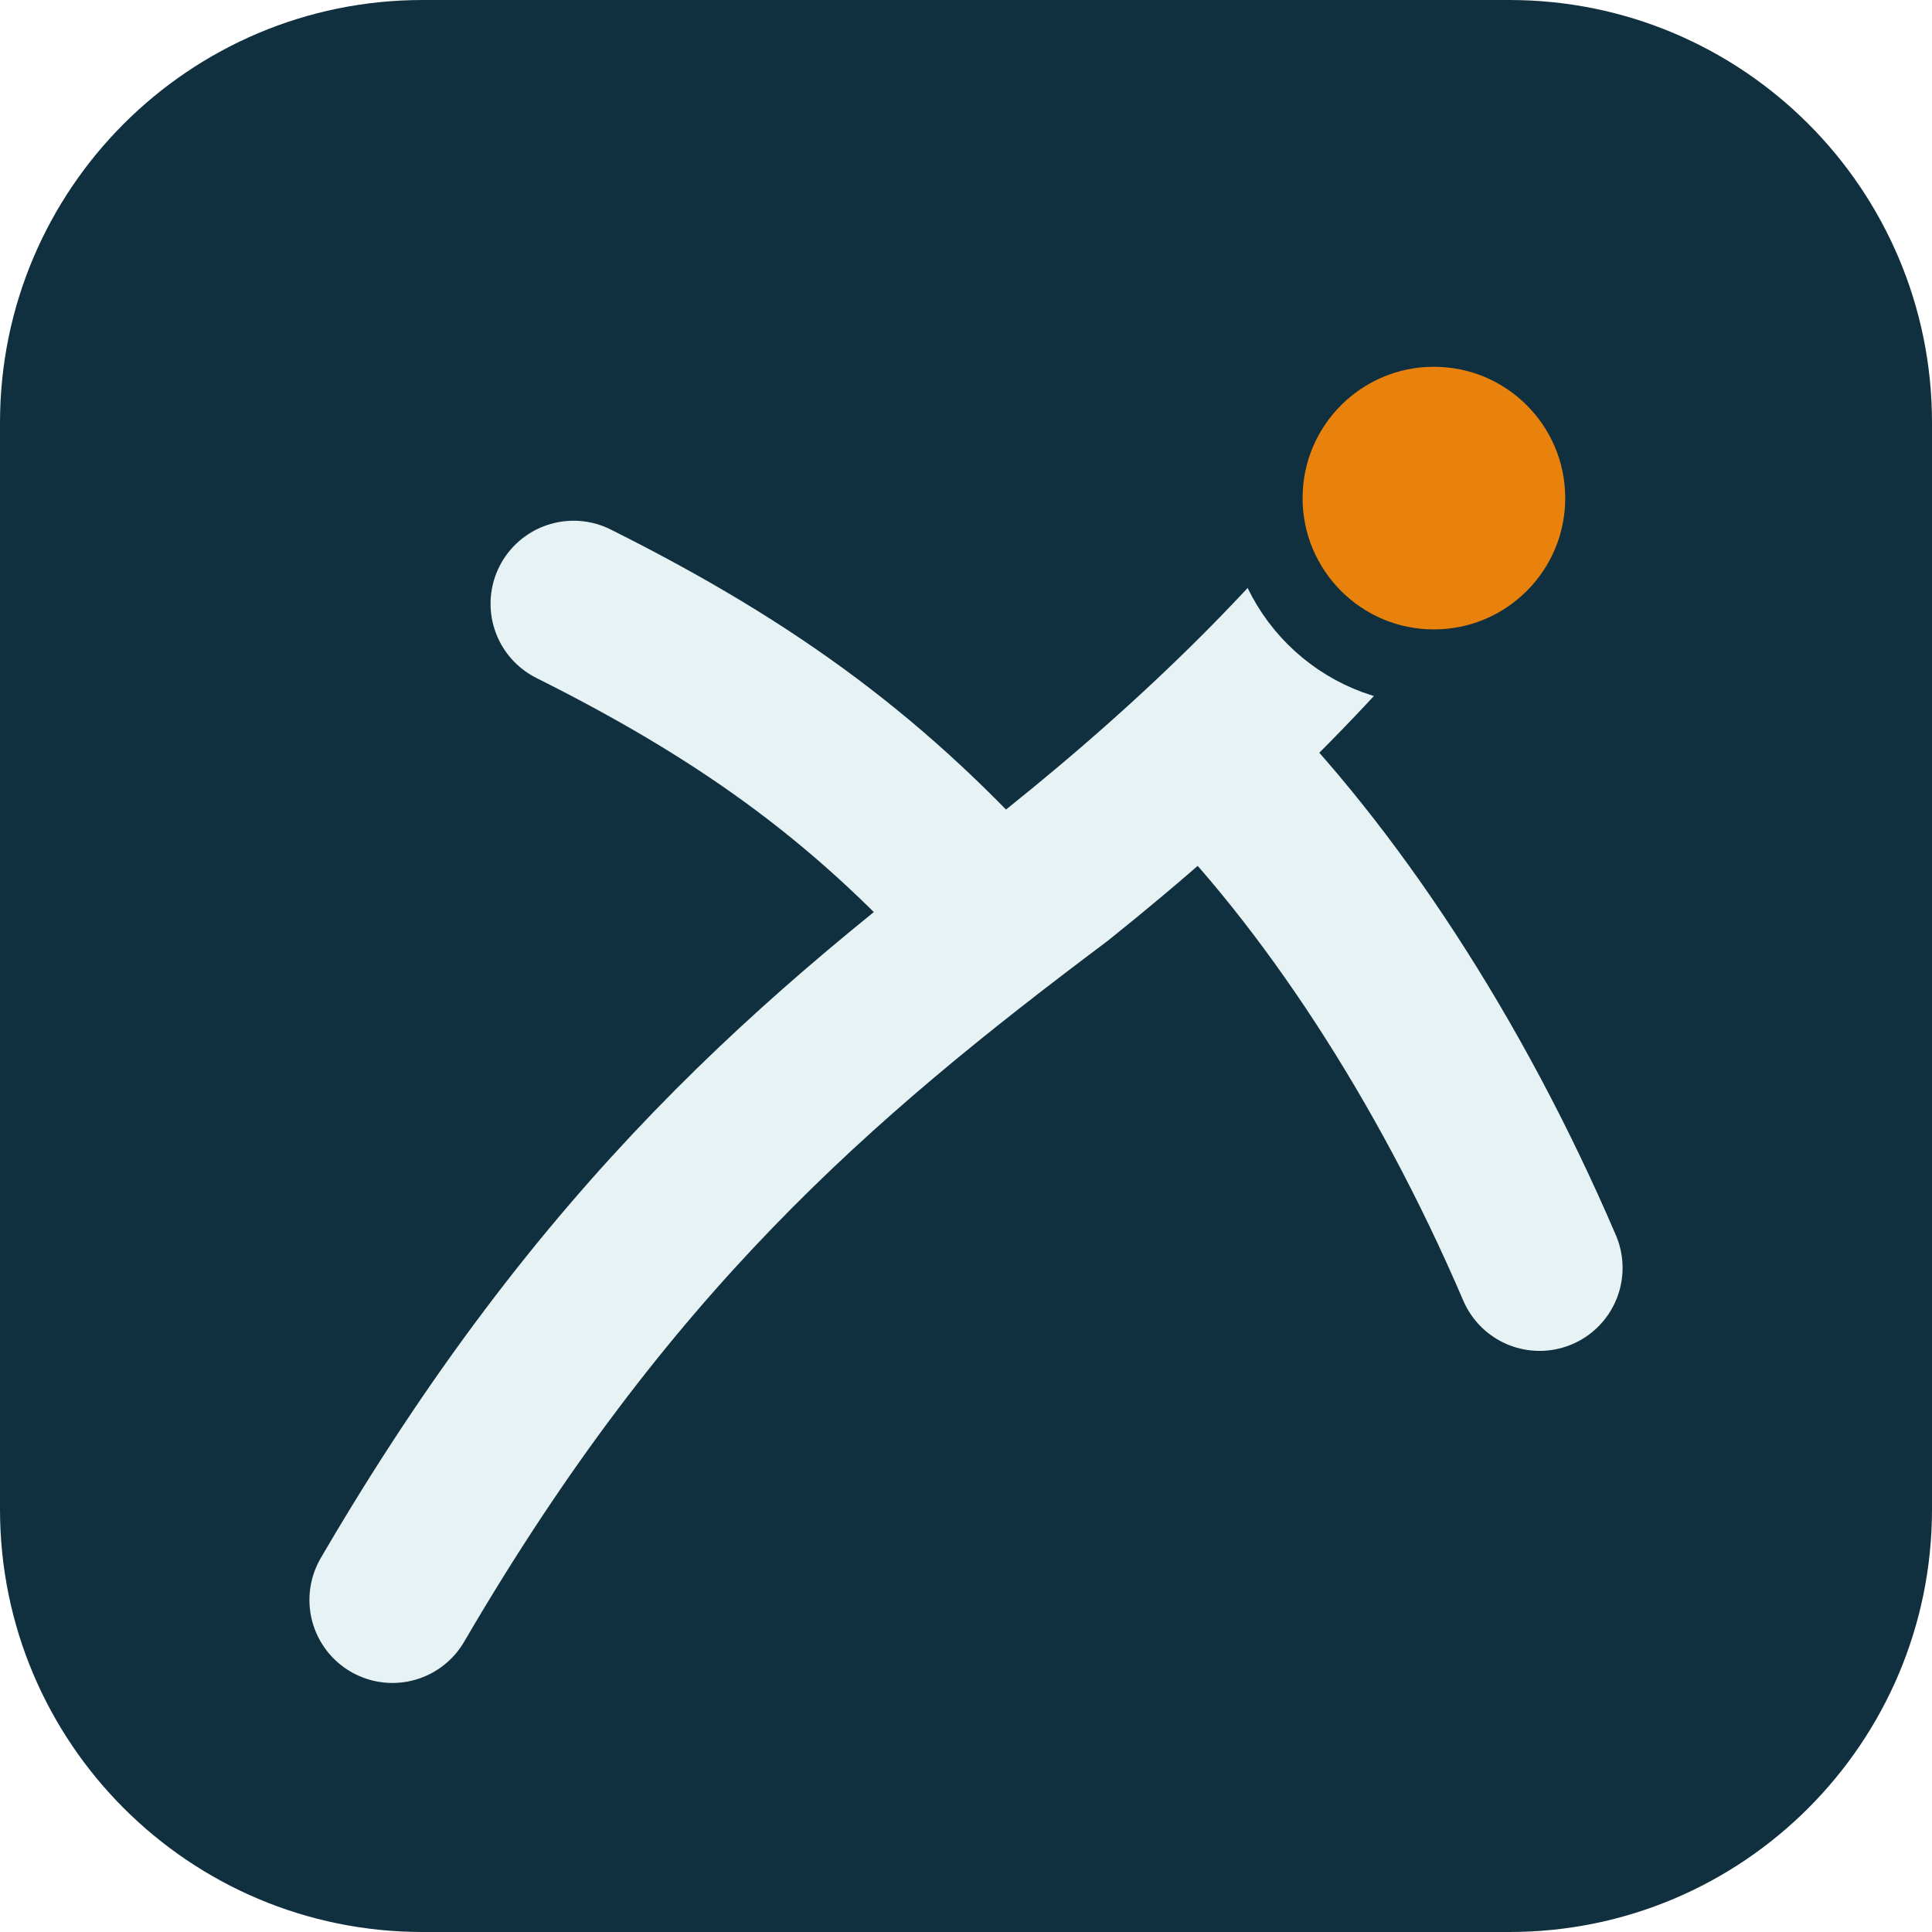
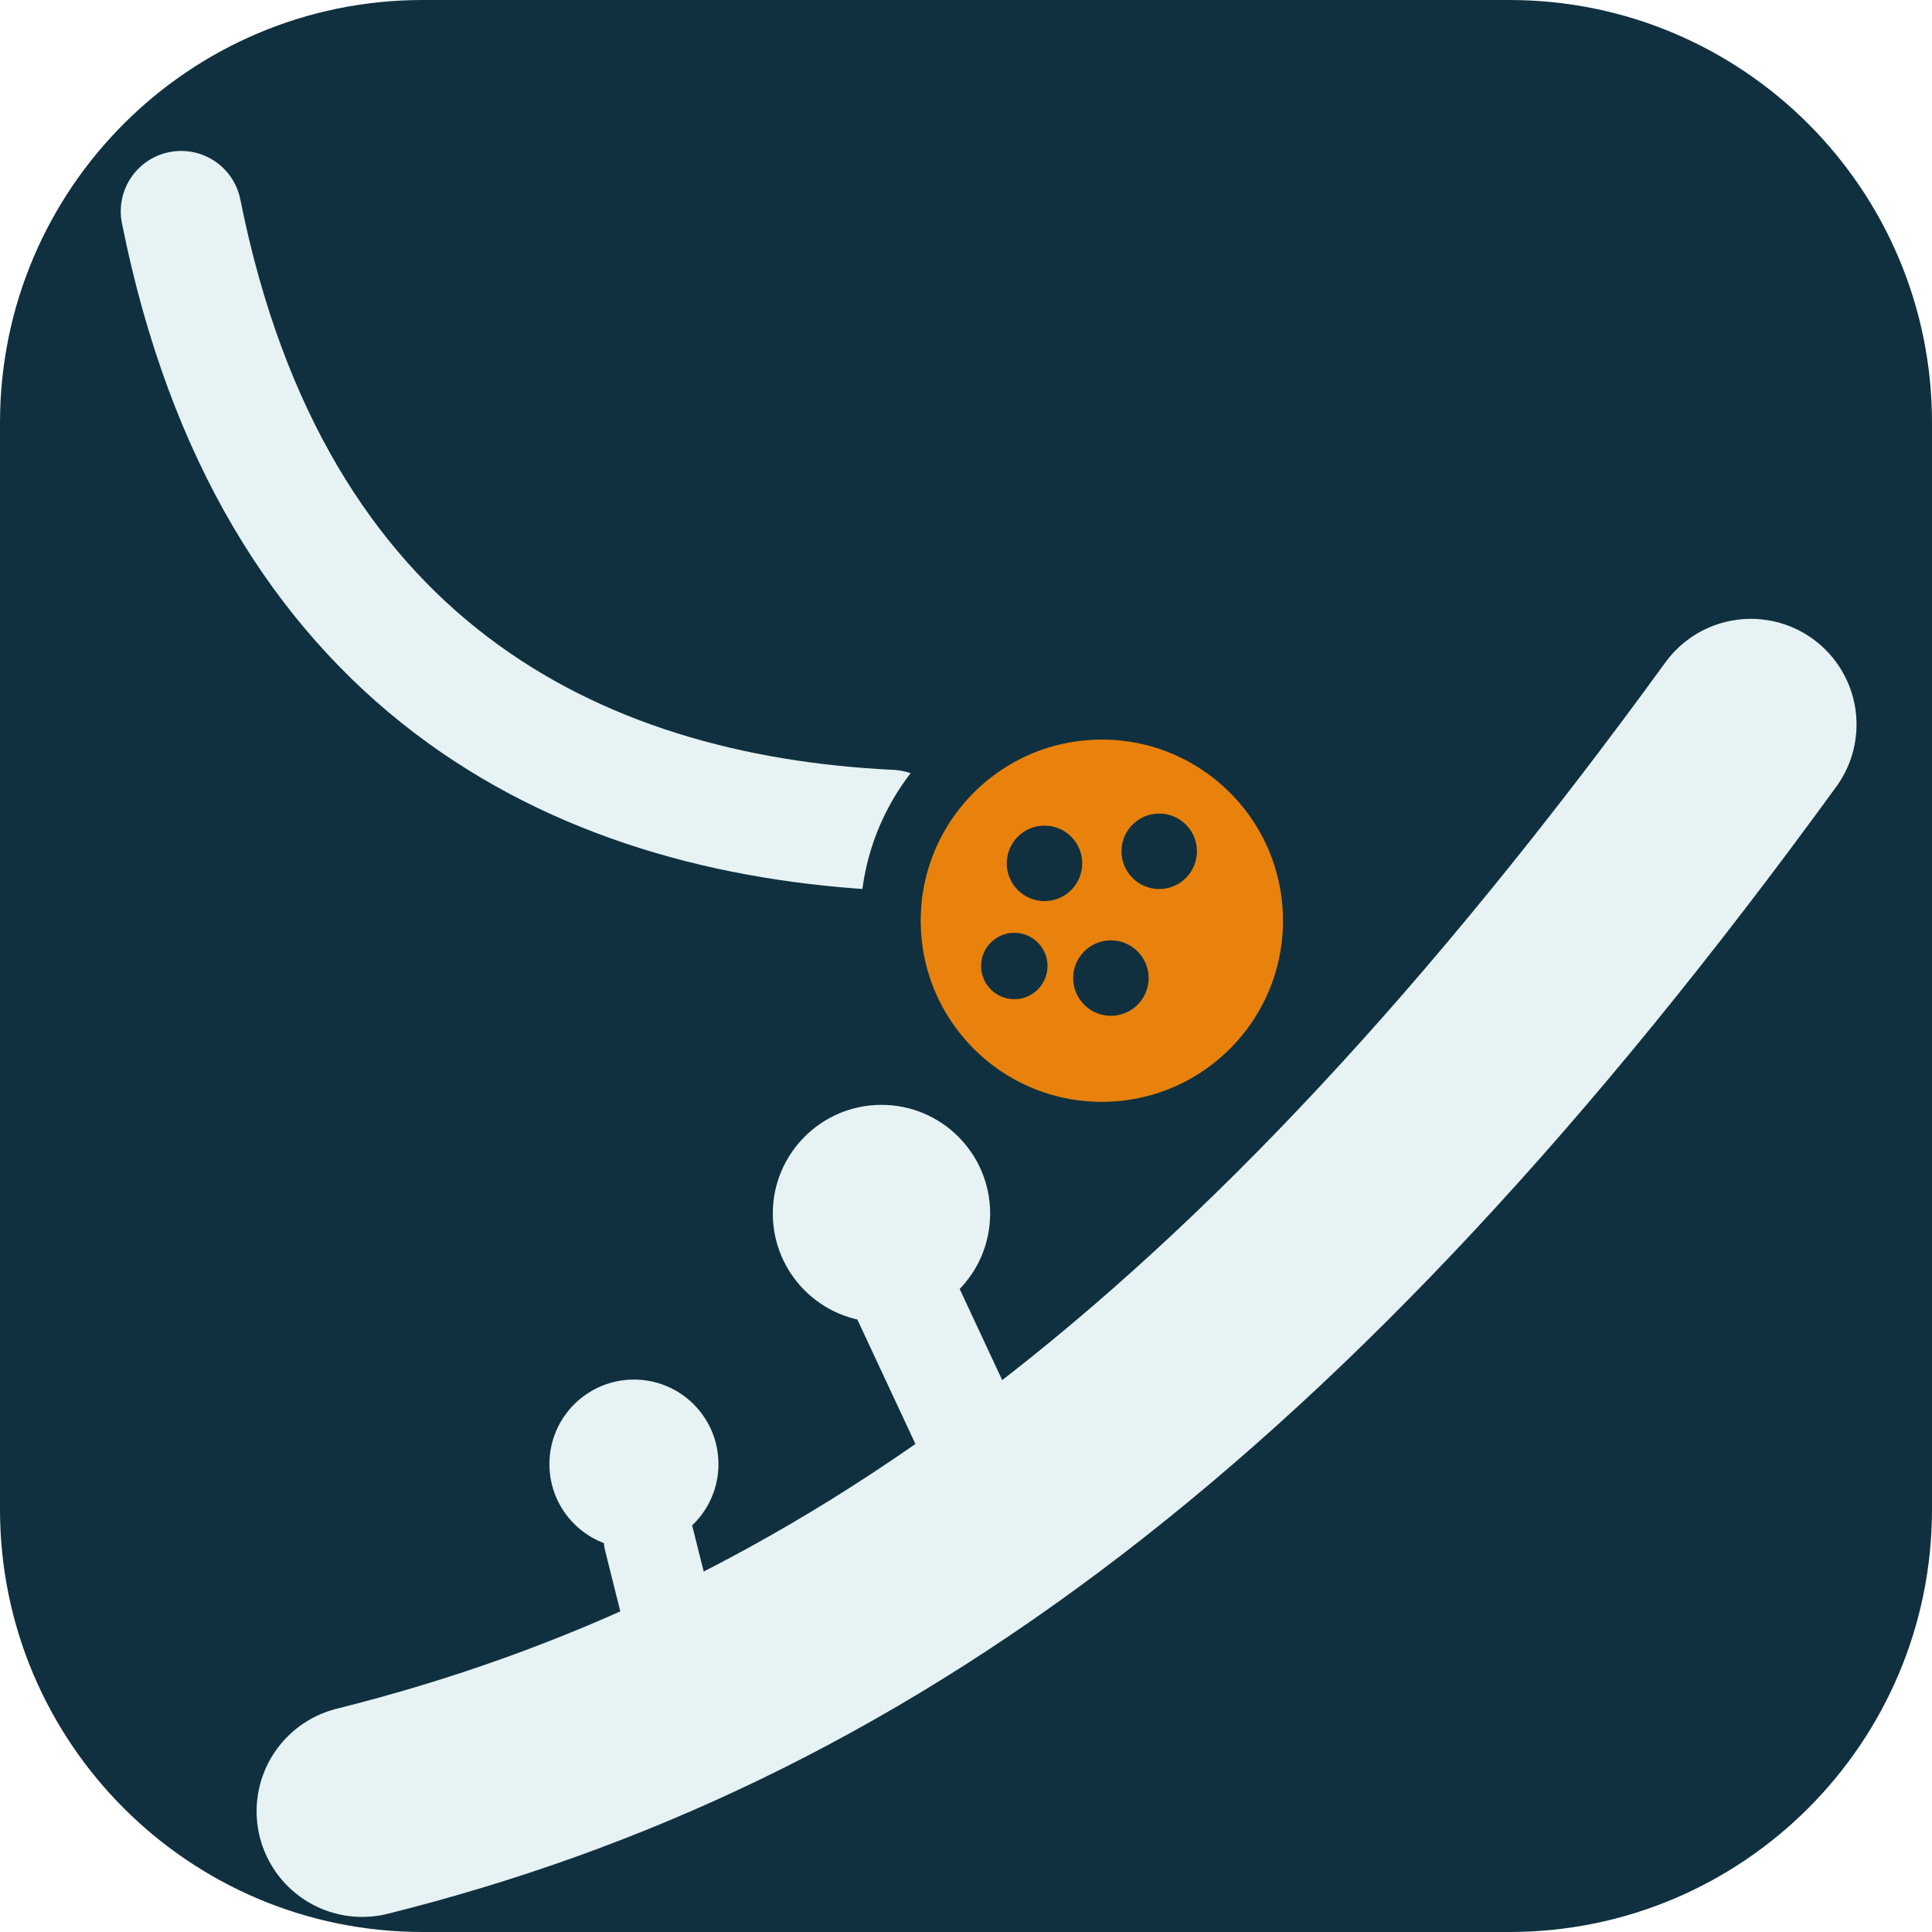
<svg xmlns="http://www.w3.org/2000/svg" viewBox="0 0 64 64" width="64" height="64" role="img" aria-label="NeuroTrailblazers mark">
  <rect width="64" height="64" rx="14" fill="#10303f" />
-   <g fill="none" stroke="#e6f2f3" stroke-width="5.5" stroke-linecap="round" stroke-linejoin="round">
-     <path d="M13 53 C 20 41, 27 35, 35 29 C 40 25, 44 21, 47 17" />
-     <path d="M33 30.5 C 29 26, 25 23, 19 20" />
-     <path d="M40 25 C 44 29, 48 35, 51 42" />
+   <g fill="none" stroke="#e6f2f3" stroke-linecap="round" stroke-linejoin="round">
+     <path d="M12 60 C 28 56, 42 46, 58 24" stroke-width="7" />
+     <path d="M33.5 50.5 L 30 43" stroke-width="3.5" />
+     <path d="M23 57 L 21.5 51" stroke-width="3" />
+     <path d="M47 39 L 51 33" stroke-width="3" />
+     <path d="M6 7 C 9 22, 19 27, 29.5 27.5" stroke-width="4" />
  </g>
-   <circle cx="19" cy="20" r="2.6" fill="#e6f2f3" />
-   <circle cx="51" cy="42" r="2.6" fill="#e6f2f3" />
-   <circle cx="47.5" cy="16.5" r="5.6" fill="#e8820c" stroke="#10303f" stroke-width="2.5" />
+   <circle cx="29.2" cy="40.2" r="3.6" fill="#e6f2f3" />
+   <circle cx="21" cy="48.5" r="2.8" fill="#e6f2f3" />
+   <circle cx="52" cy="31" r="2.8" fill="#e6f2f3" />
+   <circle cx="36.5" cy="30.5" r="7" fill="#e8820c" stroke="#10303f" stroke-width="2" />
+   <circle cx="34.6" cy="28.6" r="1.25" fill="#10303f" />
+   <circle cx="38.4" cy="28.2" r="1.25" fill="#10303f" />
+   <circle cx="36.8" cy="32.4" r="1.25" fill="#10303f" />
+   <circle cx="33.6" cy="32" r="1.1" fill="#10303f" />
</svg>
